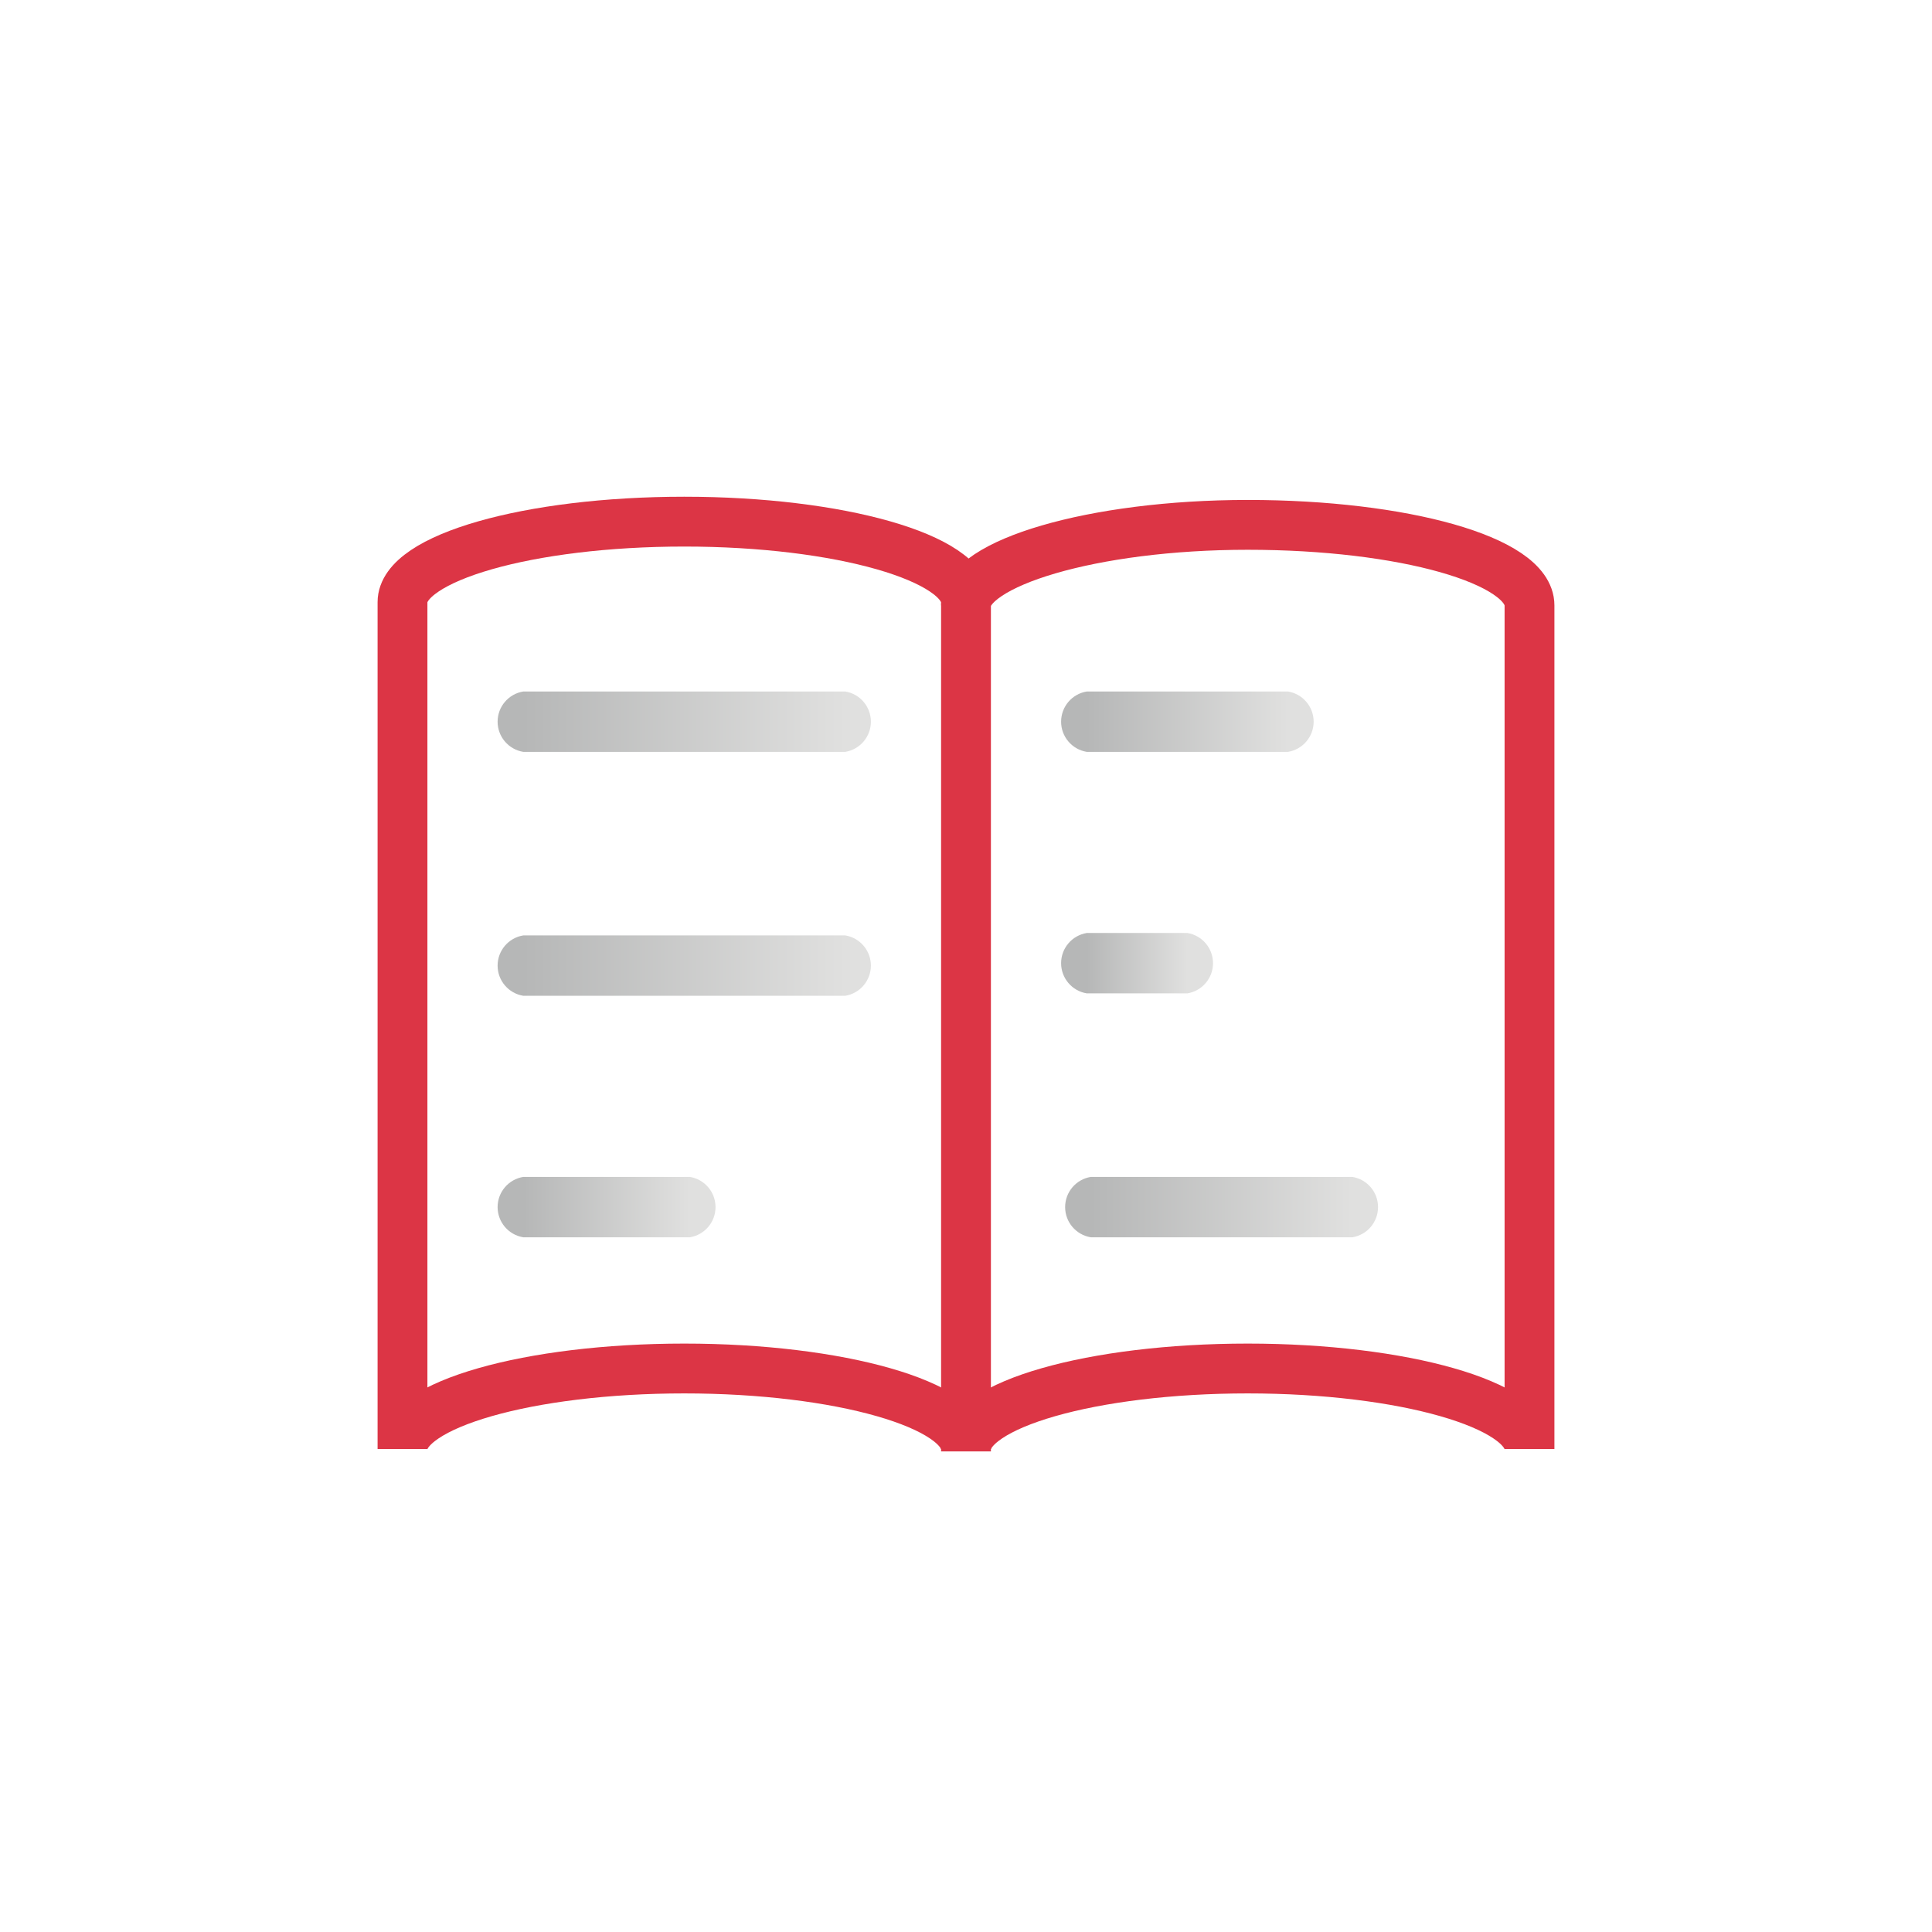
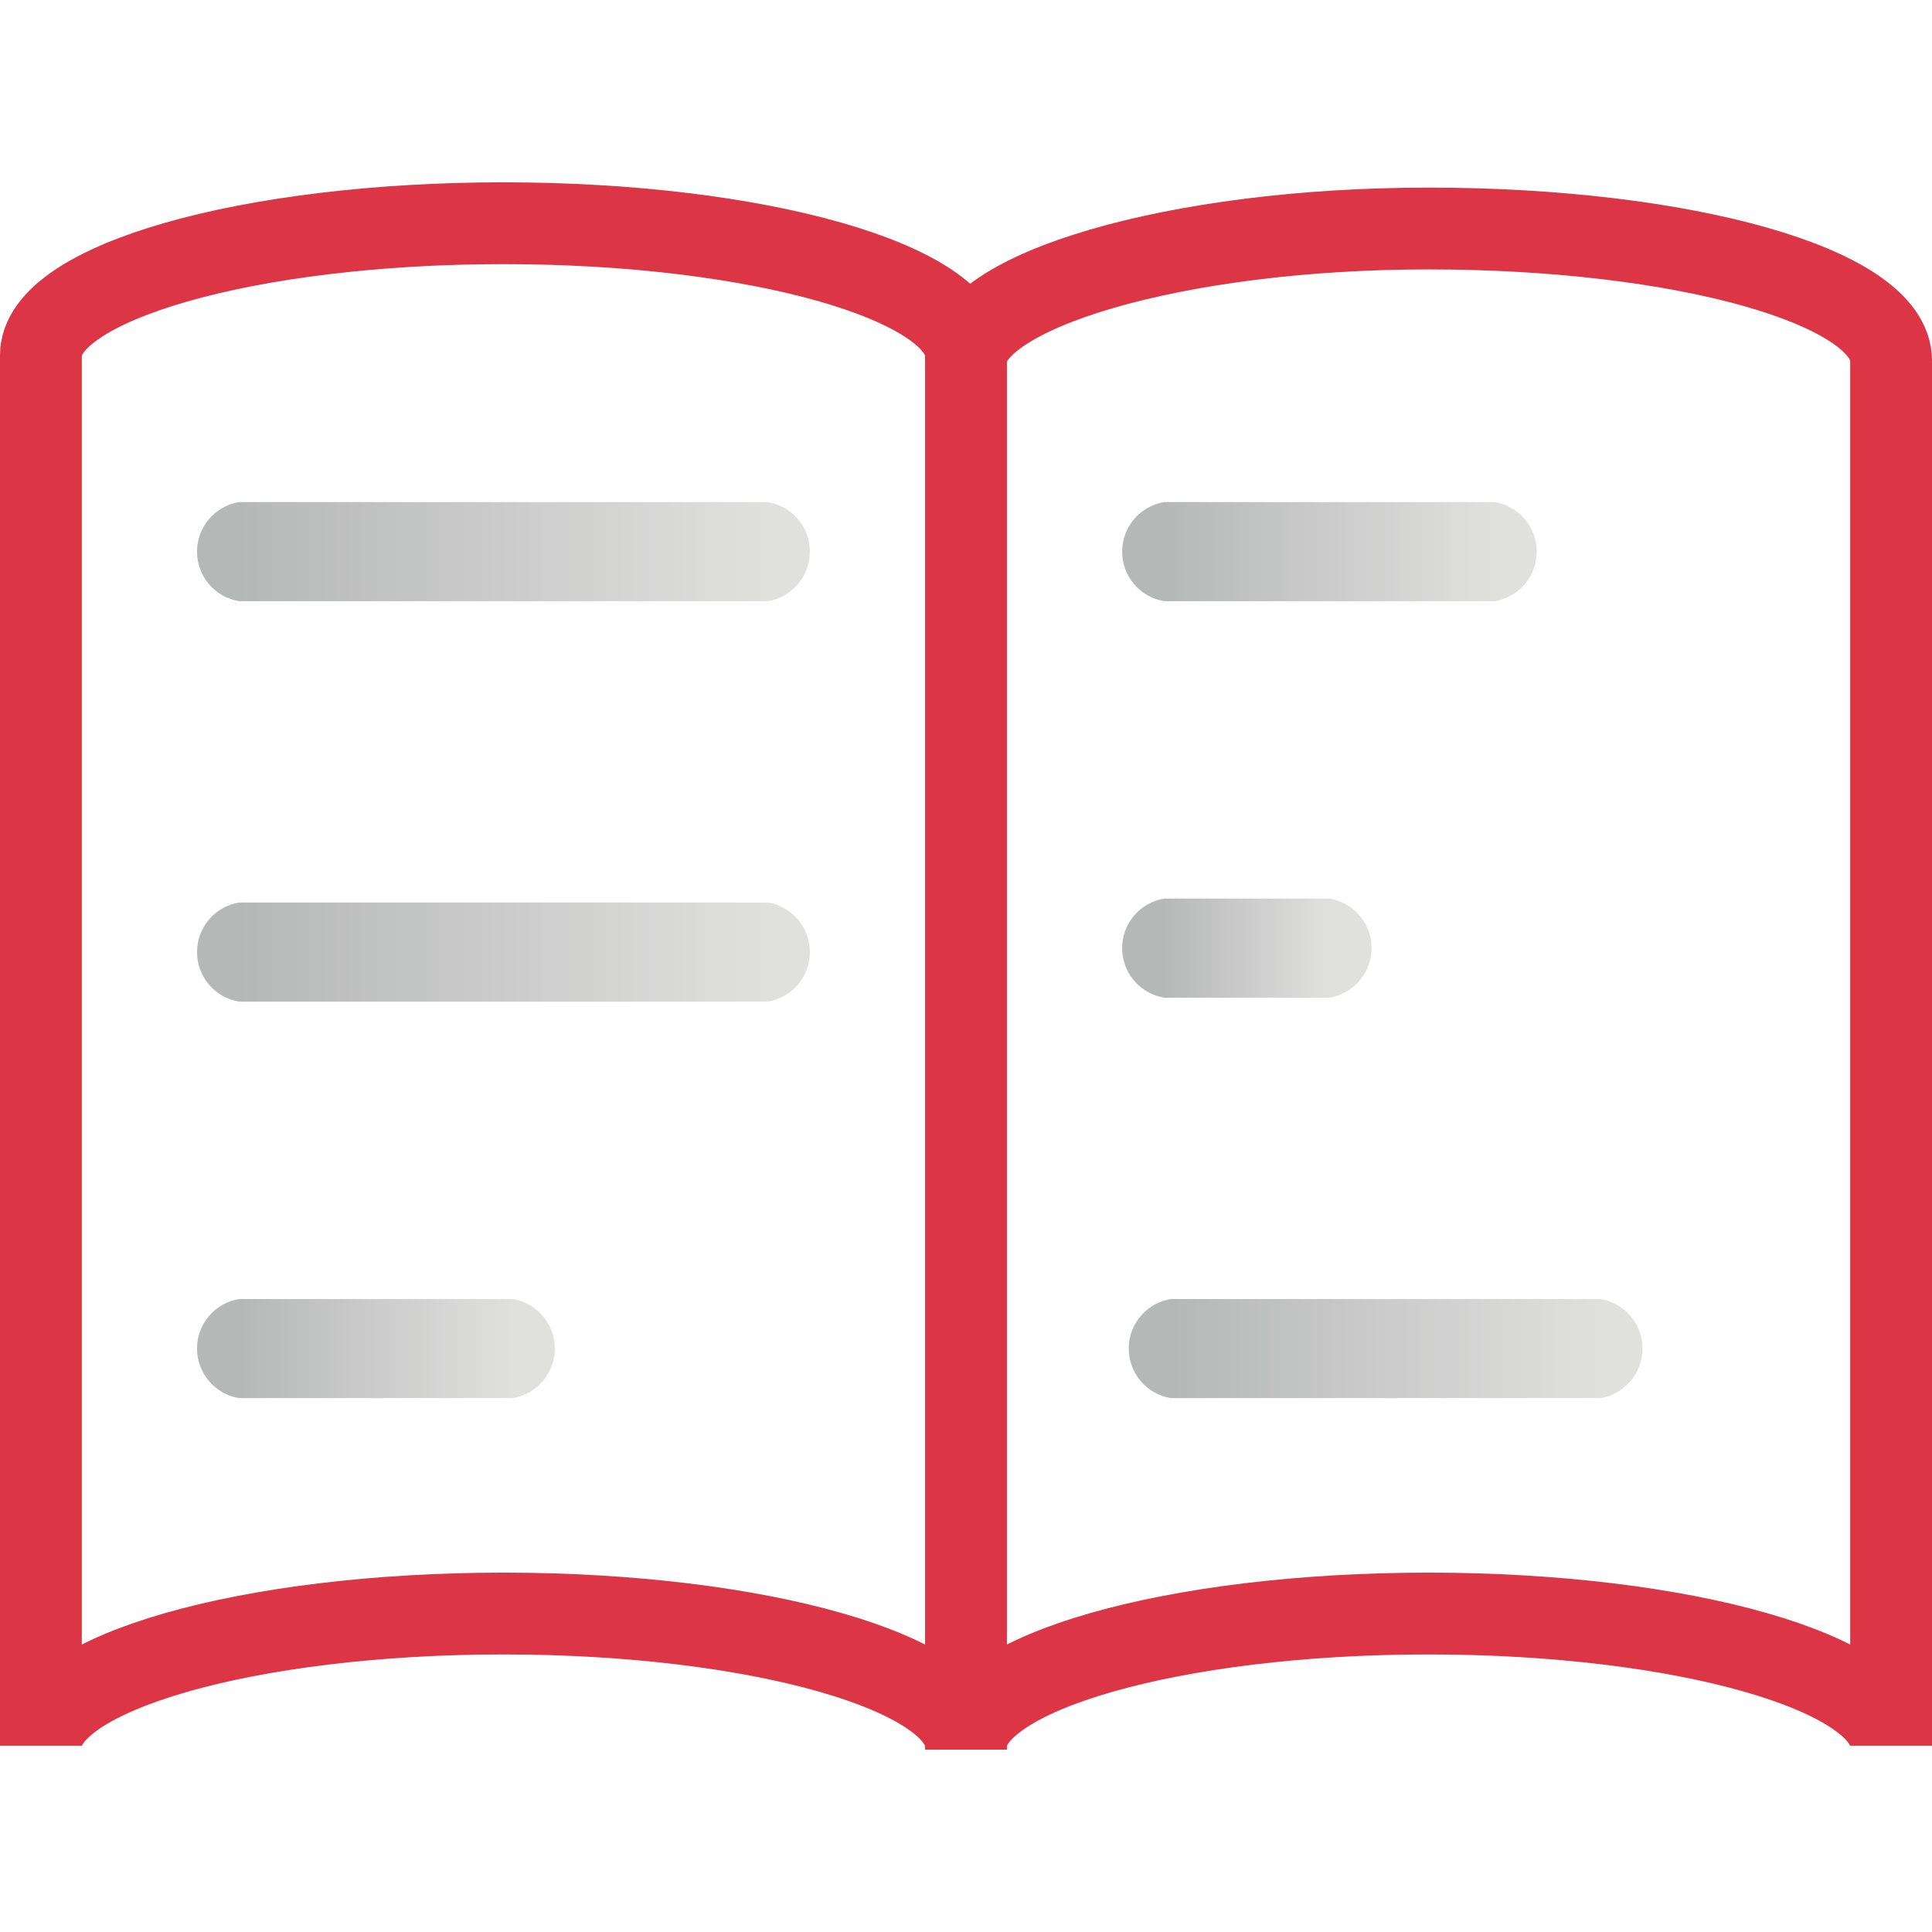
- <svg xmlns="http://www.w3.org/2000/svg" xmlns:xlink="http://www.w3.org/1999/xlink" viewBox="0 0 24 24">
-   <defs>
+ <svg xmlns="http://www.w3.org/2000/svg" xmlns:xlink="http://www.w3.org/1999/xlink" viewBox="0 0 24 24" version="1.1" id="svg19046">
+   <defs id="defs19026">
    <linearGradient id="a" x1="6.5" y1="8.96" x2="10.5" y2="8.96" gradientUnits="userSpaceOnUse">
-       <stop offset="0" stop-color="#b6b7b7" />
-       <stop offset="1" stop-color="#e0e0df" />
+       <stop offset="0" stop-color="#b6b7b7" id="stop19016" />
+       <stop offset="1" stop-color="#e0e0df" id="stop19018" />
    </linearGradient>
    <linearGradient id="b" x1="6.5" y1="12" x2="10.5" y2="12" xlink:href="#a" />
    <linearGradient id="c" x1="6.5" y1="15" x2="8.57" y2="15" xlink:href="#a" />
    <linearGradient id="d" x1="13.5" y1="8.96" x2="16" y2="8.96" xlink:href="#a" />
    <linearGradient id="e" x1="13.5" y1="11.97" x2="14.75" y2="11.97" xlink:href="#a" />
    <linearGradient id="f" x1="13.55" y1="15" x2="16.8" y2="15" xlink:href="#a" />
+     <linearGradient xlink:href="#a" id="linearGradient19541" gradientUnits="userSpaceOnUse" x1="6.5" y1="8.96" x2="10.5" y2="8.96" />
  </defs>
-   <path d="M12,18c0-.55-1.57-1-3.5-1S5,17.45,5,18V7.48c0-.55,1.57-1,3.5-1s3.5.45,3.5,1" style="fill:none;stroke:#dc3545;stroke-miterlimit:10;stroke-width:0.619px" />
-   <path d="M12,18c0-.55,1.57-1,3.5-1s3.5.45,3.5,1V7.52c0-.56-1.57-1-3.5-1S12,7,12,7.52" style="fill:none;stroke:#dc3545;stroke-miterlimit:10;stroke-width:0.619px" />
-   <line x1="12" y1="18.03" x2="12" y2="7.48" style="fill:none;stroke:#dc3545;stroke-miterlimit:10;stroke-width:0.619px" />
-   <path d="M6.5,9.34h4a.38.38,0,0,0,0-.75h-4a.38.38,0,0,0,0,.75Z" style="fill:url(#a)" />
-   <path d="M6.5,12.37h4a.38.38,0,0,0,0-.75h-4a.38.38,0,0,0,0,.75Z" style="fill:url(#b)" />
-   <path d="M6.5,15.37H8.57a.38.38,0,0,0,0-.75H6.5a.38.38,0,0,0,0,.75Z" style="fill:url(#c)" />
-   <path d="M13.5,9.34H16a.38.38,0,0,0,0-.75H13.5a.38.38,0,0,0,0,.75Z" style="fill:url(#d)" />
-   <path d="M13.5,12.34h1.25a.38.38,0,0,0,0-.75H13.5a.38.38,0,0,0,0,.75Z" style="fill:url(#e)" />
-   <path d="M13.55,15.37H16.8a.38.38,0,0,0,0-.75H13.55a.38.38,0,0,0,0,.75Z" style="fill:url(#f)" />
+   <g id="g19539" transform="matrix(1.64172,0,0,1.64172,-7.700638,-7.865296)">
+     <path d="M 12,18 C 12,17.45 10.43,17 8.5,17 6.57,17 5,17.45 5,18 V 7.48 c 0,-0.55 1.57,-1 3.5,-1 1.93,0 3.5,0.45 3.5,1" style="fill:none;stroke:#dc3545;stroke-width:0.619px;stroke-miterlimit:10" id="path19028" />
+     <path d="m 12,18 c 0,-0.55 1.57,-1 3.5,-1 1.93,0 3.5,0.45 3.5,1 V 7.52 c 0,-0.56 -1.57,-1 -3.5,-1 -1.93,0 -3.5,0.48 -3.5,1" style="fill:none;stroke:#dc3545;stroke-width:0.619px;stroke-miterlimit:10" id="path19030" />
+     <line x1="12" y1="18.03" x2="12" y2="7.48" style="fill:none;stroke:#dc3545;stroke-width:0.619px;stroke-miterlimit:10" id="line19032" />
+     <path d="m 6.5,9.34 h 4 a 0.38,0.38 0 0 0 0,-0.75 h -4 a 0.38,0.38 0 0 0 0,0.75 z" style="fill:url(#linearGradient19541)" id="path19034" />
+     <path d="m 6.5,12.37 h 4 a 0.38,0.38 0 0 0 0,-0.75 h -4 a 0.38,0.38 0 0 0 0,0.75 z" style="fill:url(#b)" id="path19036" />
+     <path d="m 6.5,15.37 h 2.07 a 0.38,0.38 0 0 0 0,-0.75 H 6.5 a 0.38,0.38 0 0 0 0,0.75 z" style="fill:url(#c)" id="path19038" />
+     <path d="M 13.5,9.34 H 16 a 0.38,0.38 0 0 0 0,-0.75 h -2.5 a 0.38,0.38 0 0 0 0,0.75 z" style="fill:url(#d)" id="path19040" />
+     <path d="m 13.5,12.34 h 1.25 a 0.38,0.38 0 0 0 0,-0.75 H 13.5 a 0.38,0.38 0 0 0 0,0.75 z" style="fill:url(#e)" id="path19042" />
+     <path d="m 13.55,15.37 h 3.25 a 0.38,0.38 0 0 0 0,-0.75 h -3.25 a 0.38,0.38 0 0 0 0,0.75 z" style="fill:url(#f)" id="path19044" />
+   </g>
</svg>
